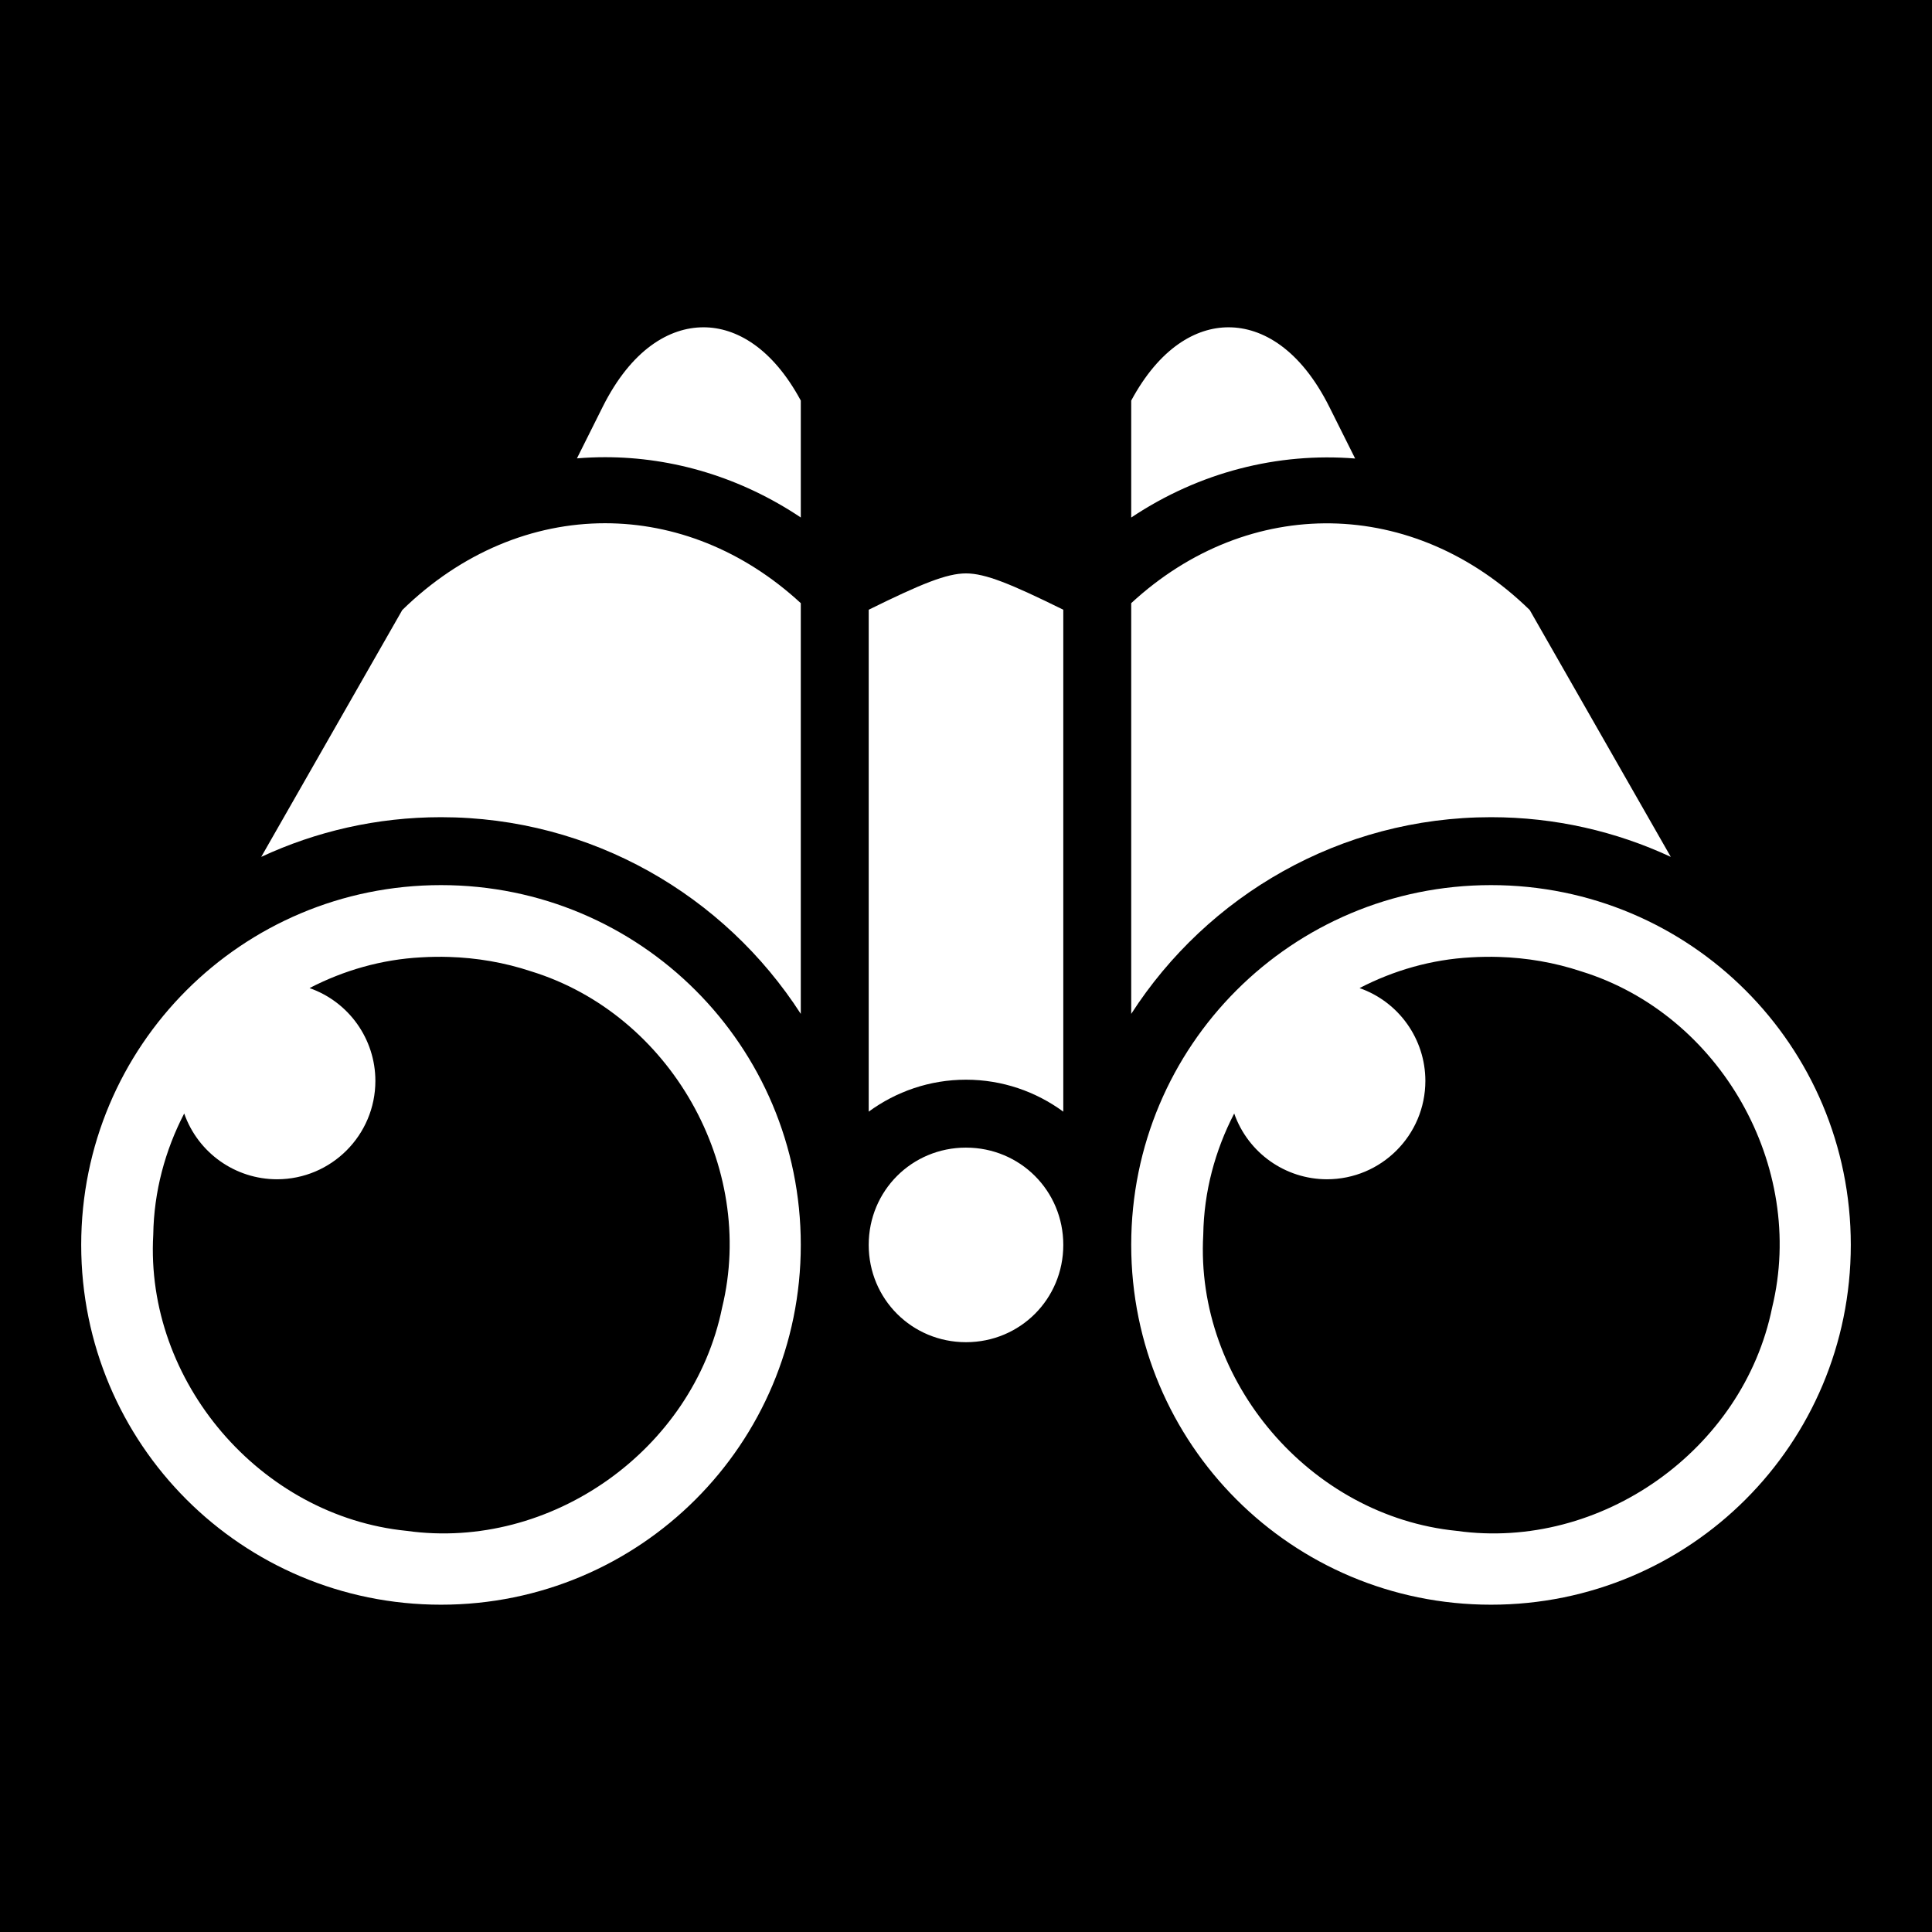
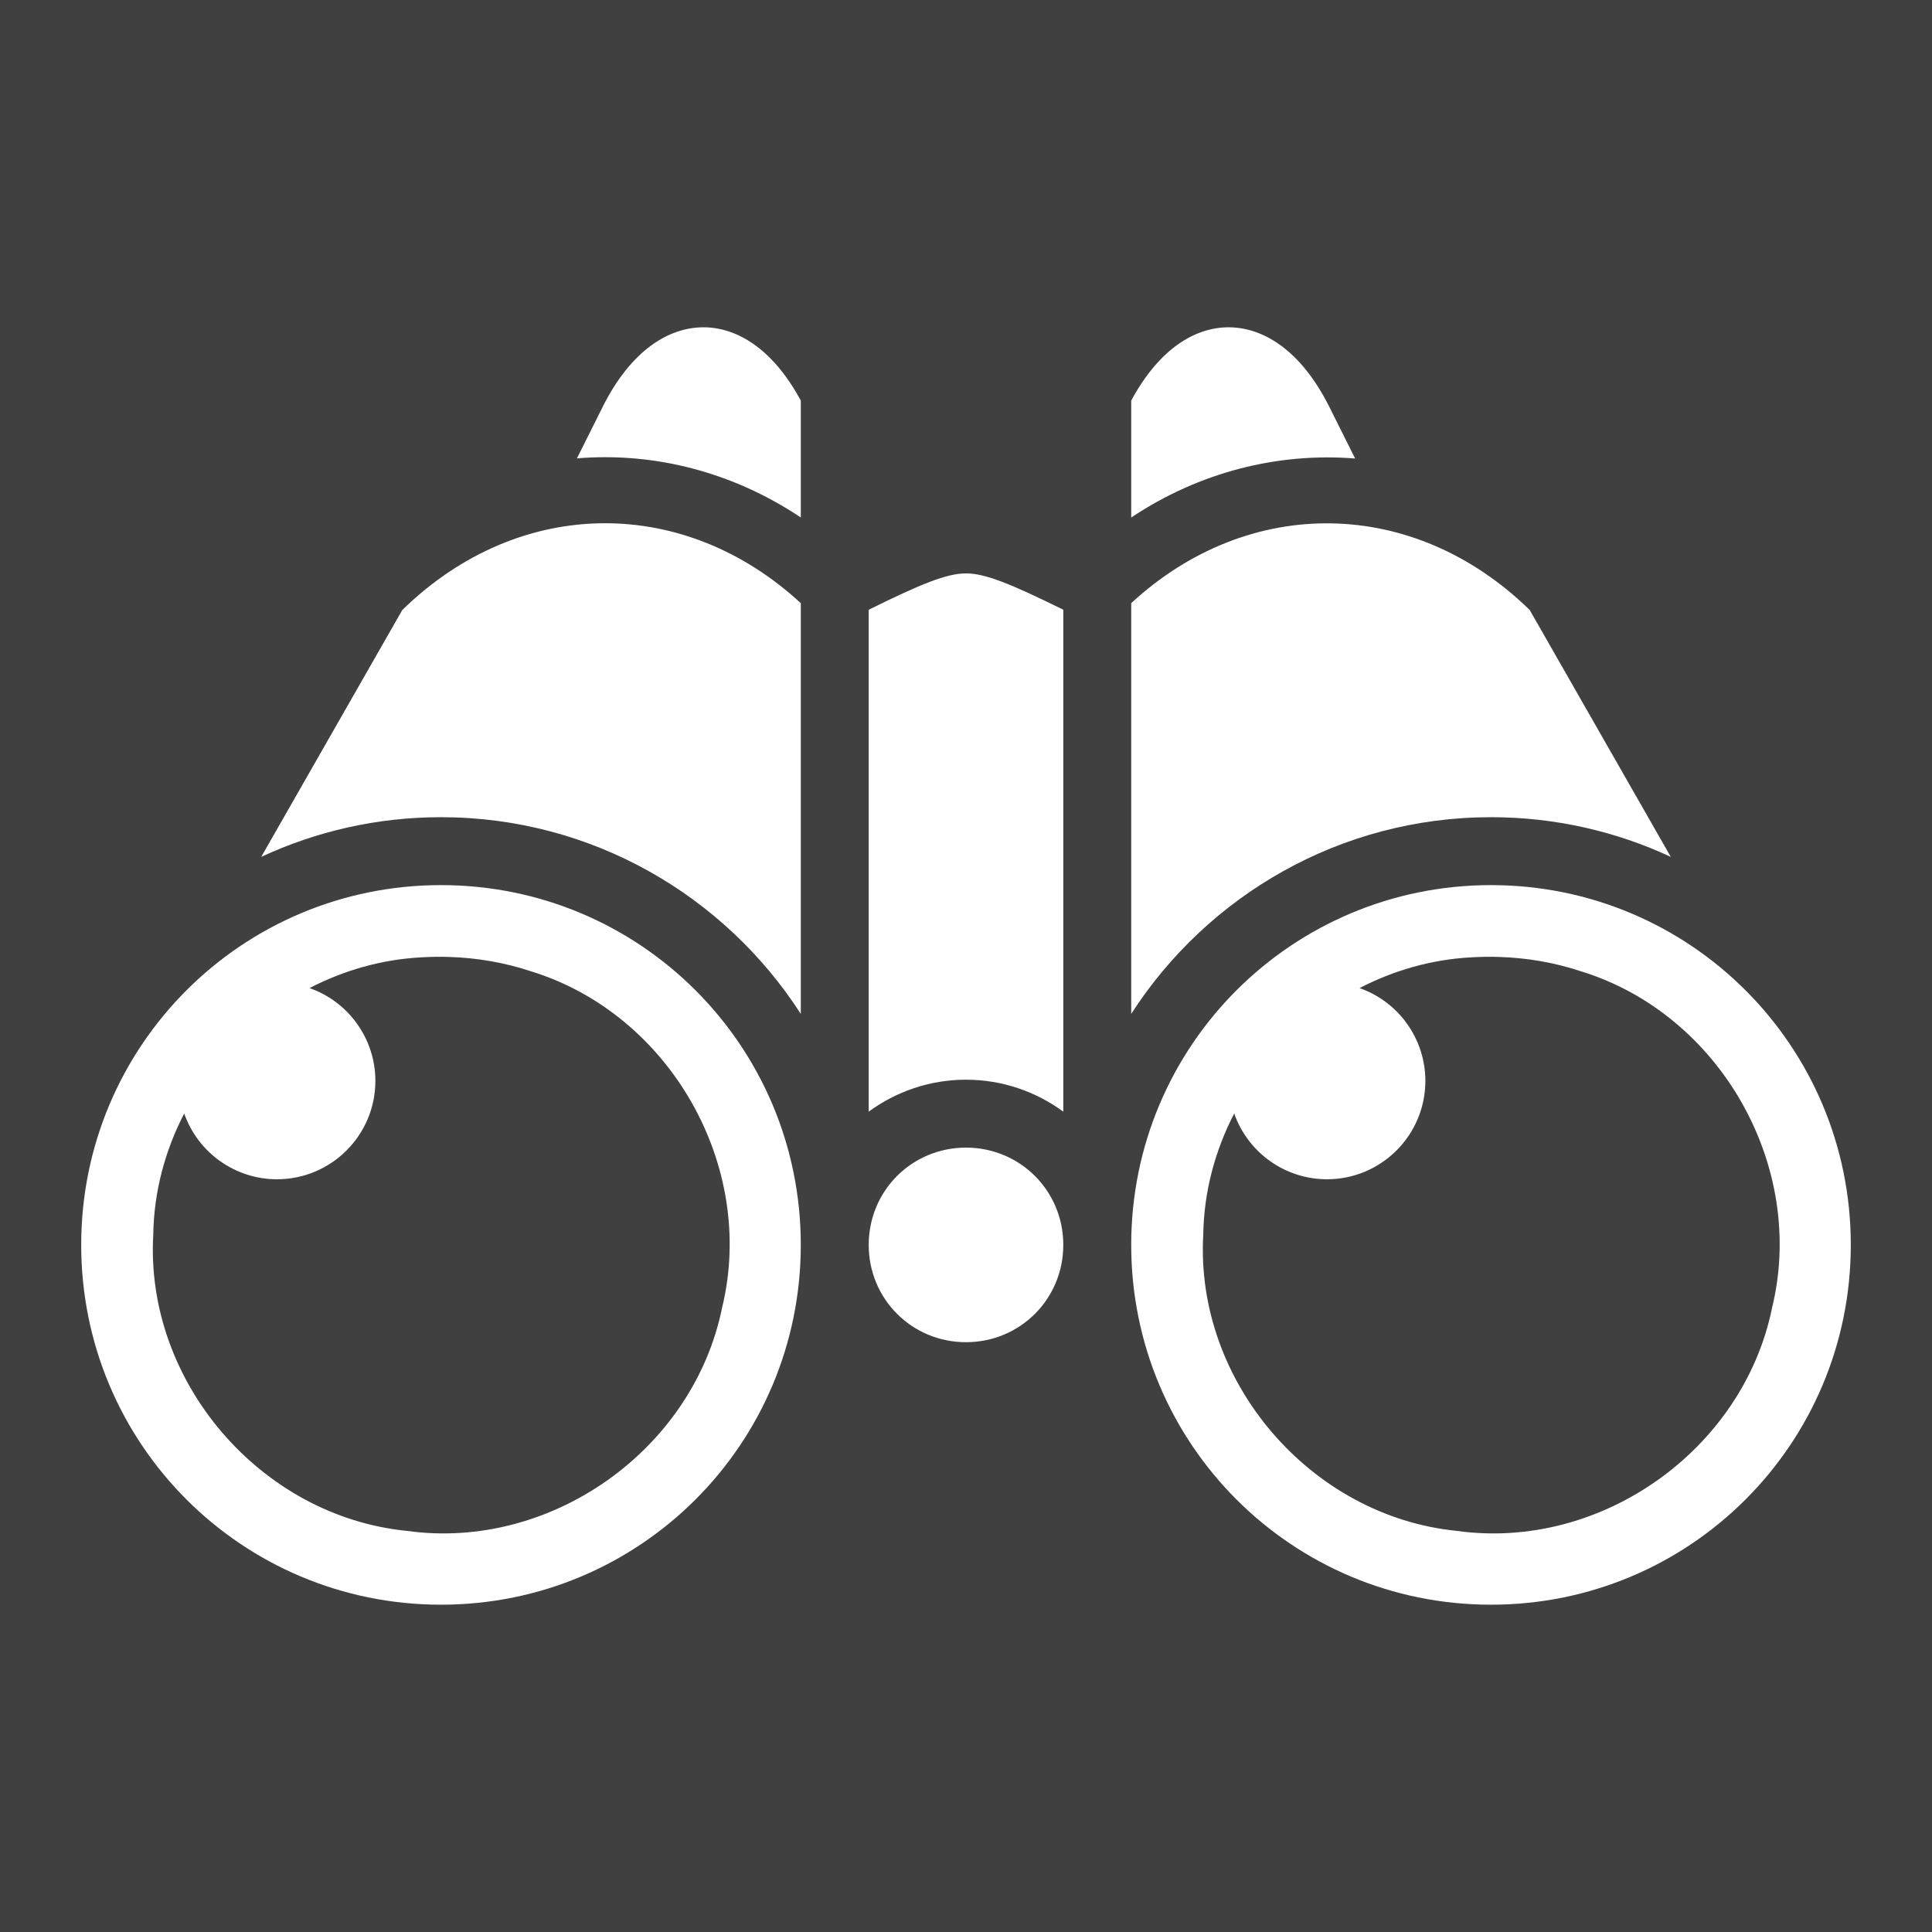
<svg xmlns="http://www.w3.org/2000/svg" viewBox="0 0 512 512">
-   <path d="M0 0h512v512H0z" fill="#000" stroke="#fff" stroke-width="0" />
+   <path d="M0 0h512v512H0z" fill="#404040" stroke="#fff" stroke-width="0" />
  <path fill="#fff" d="M186.436 86.738c-9.044 0-19.112 5.87-26.735 21.114l-6.807 13.62c2.48-.203 4.968-.31 7.455-.31 18.02 0 36.005 5.363 51.87 15.977v-30.984c-7.5-13.917-17.102-19.418-25.782-19.418zm139.128 0c-8.68 0-18.28 5.5-25.78 19.418v30.994c18.064-12.06 38.895-17.28 59.345-15.638l-6.83-13.66c-7.624-15.245-17.692-21.114-26.736-21.114zm-165.216 51.926c-19.05 0-38.08 7.693-53.74 23l-37.38 65.418c14.492-6.743 30.633-10.518 47.64-10.518 39.96 0 75.16 20.792 95.35 52.124V159.846c-15.293-14.115-33.58-21.182-51.87-21.182zm192.433.033c-18.662-.306-37.39 6.74-52.997 21.145v108.845c20.19-31.33 55.39-52.123 95.348-52.123 17.01 0 33.15 3.775 47.643 10.518l-37.38-65.418c-15.35-15.003-33.95-22.66-52.612-22.967zM256 151.957c-5.113 0-11.882 2.775-25.783 9.627v133.014c7.246-5.314 16.164-8.467 25.783-8.467 9.62 0 18.537 3.154 25.783 8.468V161.584c-13.9-6.852-20.67-9.627-25.783-9.627zm-139.13 82.607c-52.767 0-95.35 42.582-95.35 95.348s42.583 95.35 95.35 95.35c52.765 0 95.347-42.584 95.347-95.35 0-52.766-42.582-95.348-95.348-95.348zm278.26 0c-52.765 0-95.347 42.582-95.347 95.348s42.582 95.35 95.348 95.35c52.767 0 95.35-42.584 95.35-95.35 0-52.766-42.583-95.348-95.35-95.348zm-279.827 19.004c1.223-.018 2.448-.008 3.674.03 7.344.225 14.694 1.462 21.77 3.816 36.842 11.343 59.745 51.664 50.622 89.11-7.652 37.743-45.455 64.51-83.595 59.17-38.748-3.865-69.376-39.578-67.16-78.483.167-11.41 3.133-22.336 8.2-32.124A26.087 26.087 0 0 0 73.39 312.52a26.087 26.087 0 0 0 26.09-26.084 26.087 26.087 0 0 0-17.447-24.584c9.058-4.694 19.097-7.594 29.606-8.147 1.218-.072 2.44-.118 3.663-.137zm278.26 0c1.223-.018 2.448-.008 3.673.03 7.344.225 14.696 1.462 21.774 3.816 36.84 11.343 59.742 51.664 50.62 89.11-7.652 37.742-45.453 64.51-83.59 59.173-38.75-3.865-69.38-39.582-67.163-78.488.167-11.41 3.133-22.334 8.2-32.122a26.087 26.087 0 0 0 24.575 17.433 26.087 26.087 0 0 0 26.086-26.084 26.087 26.087 0 0 0-17.443-24.584c9.057-4.694 19.095-7.594 29.603-8.147 1.22-.072 2.44-.118 3.664-.137zM256 304.13c-14.346 0-25.783 11.436-25.783 25.782s11.437 25.783 25.783 25.783c14.346 0 25.783-11.437 25.783-25.783 0-14.346-11.437-25.78-25.783-25.78z" />
</svg>
